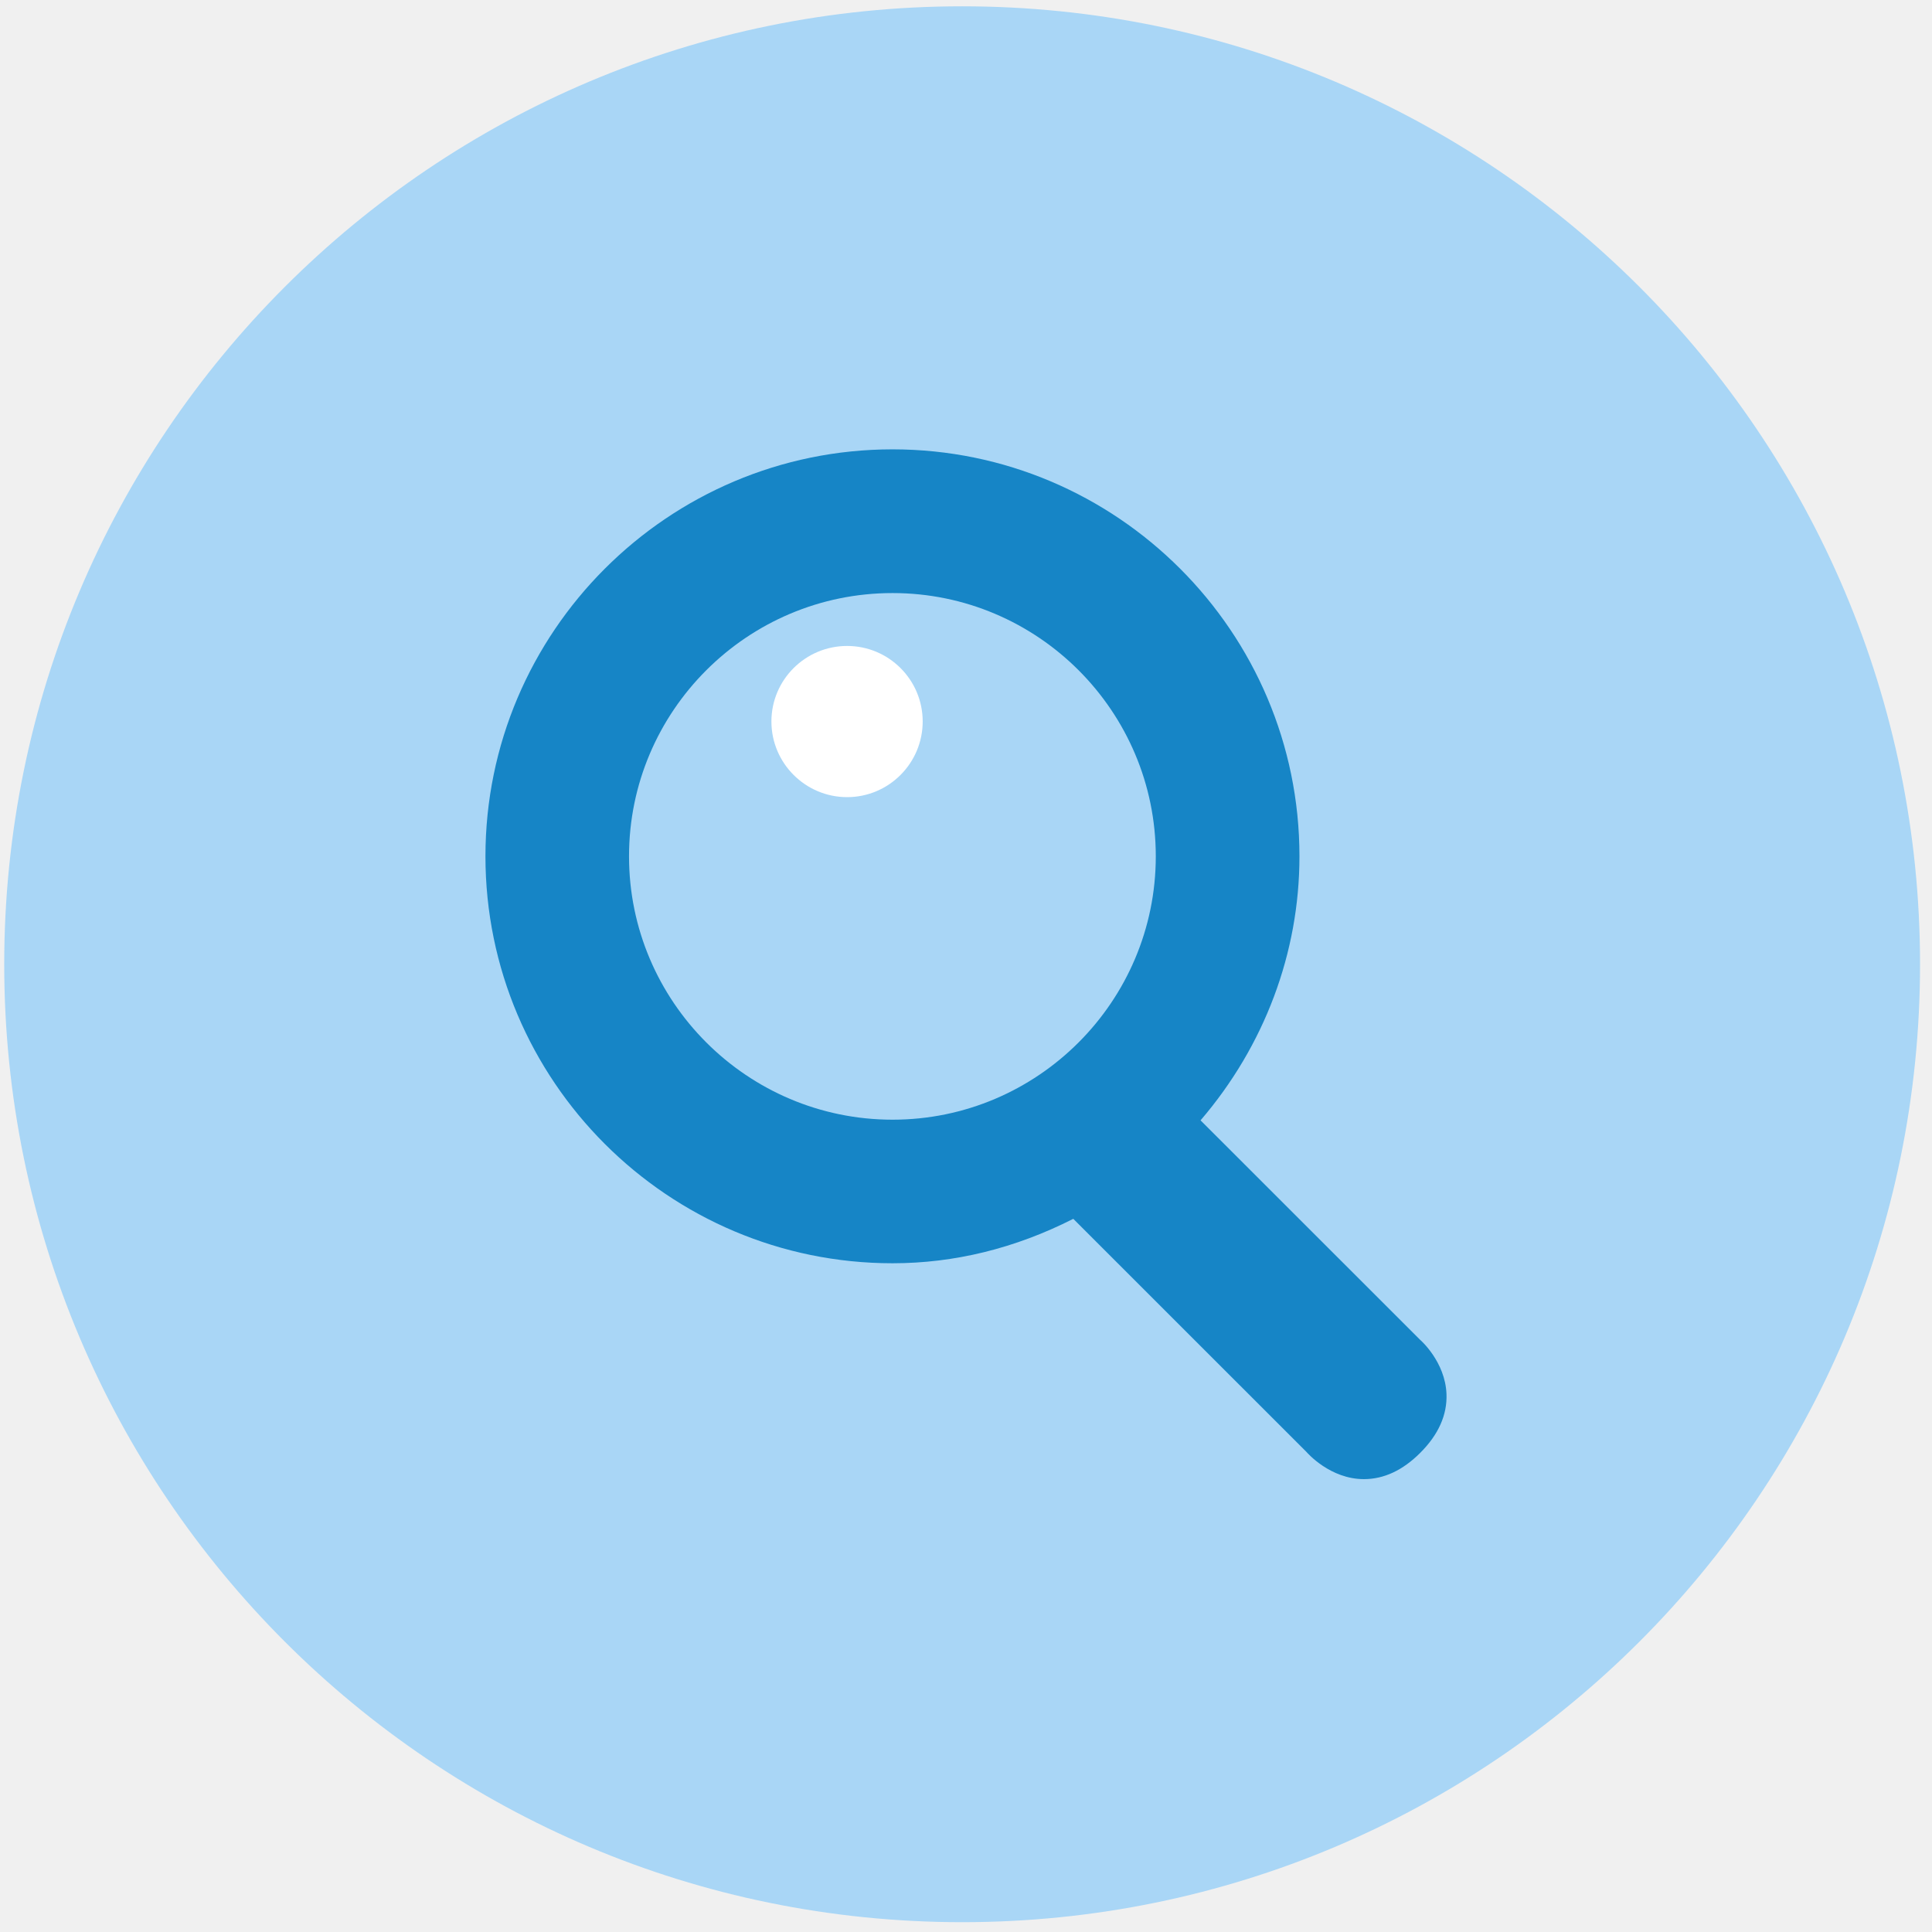
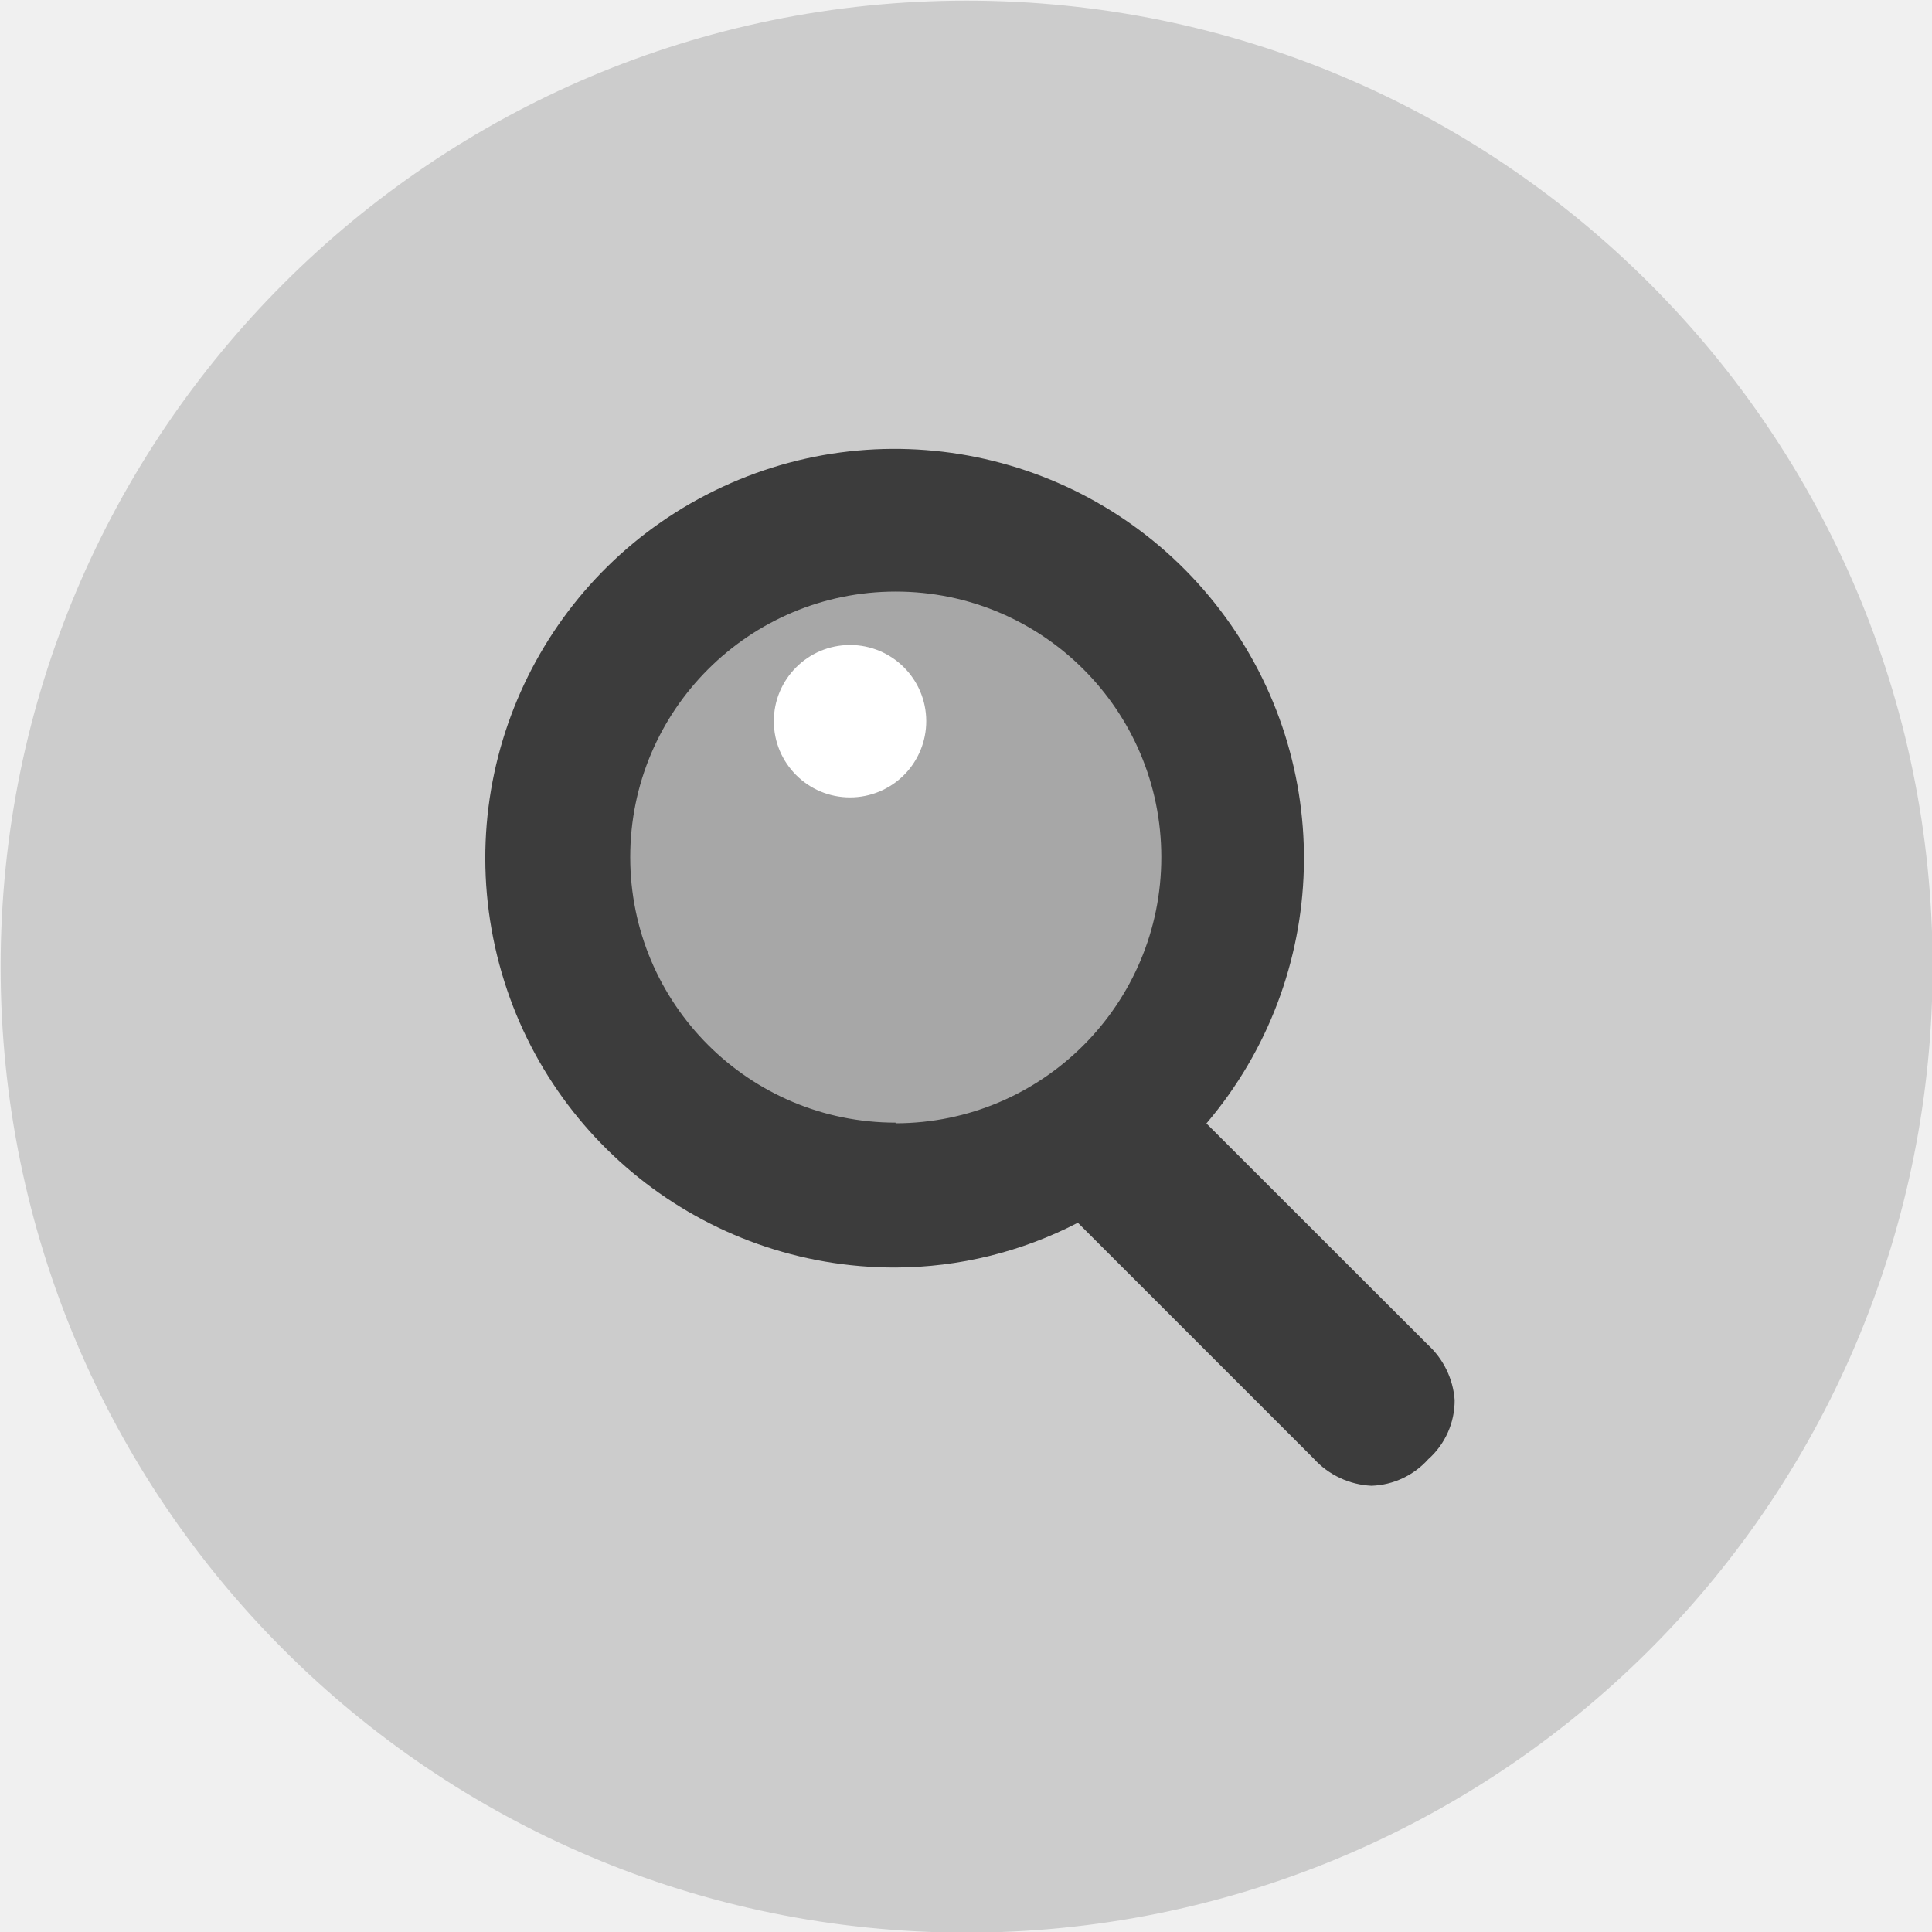
- <svg xmlns="http://www.w3.org/2000/svg" width="124px" height="124px" viewBox="0 0 124 124" version="1.1">
-   <defs />
-   <g id="Page-1" stroke="none" stroke-width="1" fill="none" fill-rule="evenodd">
+ <svg xmlns="http://www.w3.org/2000/svg" id="Capa_1" data-name="Capa 1" width="122.96" height="122.96" viewBox="0 0 122.96 122.96">
+   <defs>
+     <style>.cls-1{fill:#ccc;}.cls-2{fill:#3c3c3c;}.cls-3{fill:#a7a7a7;}.cls-4{fill:#fff;}</style>
+   </defs>
+   <g id="Page-1">
    <g id="Group">
-       <path d="M123.233,61.89 C123.233,27.935 95.707,0.405 61.752,0.405 C27.797,0.405 0.271,27.935 0.271,61.89 C0.271,95.846 27.797,123.37 61.752,123.37 C95.707,123.37 123.233,95.846 123.233,61.89" id="Fill-16" fill="#A9D6F6" />
-       <path d="M91.154,86 L77.054,71.906 C81.156,67.127 83.402,61.149 83.402,54.961 C83.402,40.558 71.686,28.84 57.286,28.84 C42.879,28.84 31.157,40.558 31.157,54.961 C31.157,69.364 42.879,81.079 57.286,81.079 C61.25,81.079 65.148,80.125 68.886,78.227 L83.853,93.19 C83.917,93.262 85.378,94.934 87.54,94.934 C88.821,94.934 90.034,94.368 91.154,93.246 C92.324,92.08 92.89,90.809 92.839,89.472 C92.76,87.397 91.165,86.004 91.154,86 L91.154,86 Z M57.286,39.097 C66.032,39.097 73.148,46.213 73.148,54.961 C73.148,63.711 66.032,70.831 57.286,70.831 C48.529,70.831 41.406,63.711 41.406,54.961 C41.406,46.213 48.529,39.097 57.286,39.097 L57.286,39.097 Z" id="Fill-59" fill="#1685C6" />
-       <path d="M57.286,71.864 C47.959,71.864 40.372,64.277 40.372,54.961 C40.372,45.64 47.959,38.064 57.286,38.064 C66.6,38.064 74.181,45.64 74.181,54.961 C74.181,64.277 66.6,71.864 57.286,71.864" id="Fill-60" fill="#A9D6F6" />
-       <path d="M54.37,51.162 C51.691,51.162 49.511,48.982 49.511,46.306 C49.511,43.629 51.691,41.459 54.37,41.459 C57.046,41.459 59.22,43.629 59.22,46.306 C59.22,48.982 57.046,51.162 54.37,51.162" id="Fill-61" fill="#FFFFFF" />
+       <path id="Fill-16" class="cls-1" d="M123,61.48A61.48,61.48,0,1,0,61.48,123h0A61.48,61.48,0,0,0,123,61.48h0" transform="translate(0 0)" />
+       <path id="Fill-59" class="cls-2" d="M90.88,85.59,76.78,71.5A26.05,26.05,0,1,0,57,80.67a25.44,25.44,0,0,0,11.6-2.85l15,15a5.31,5.31,0,0,0,3.69,1.74,5.08,5.08,0,0,0,3.61-1.69,5,5,0,0,0,1.68-3.77A5.3,5.3,0,0,0,90.88,85.59ZM57,38.69a15.87,15.87,0,1,1-15.88,15.9A15.87,15.87,0,0,1,57,38.69Z" transform="translate(0 0)" />
+       <path id="Fill-60" class="cls-3" d="M57,71.45A16.9,16.9,0,1,1,73.91,54.54s0,0,0,0A16.93,16.93,0,0,1,57,71.49" transform="translate(0 0)" />
+       <path id="Fill-61" class="cls-4" d="M54.1,50.75a4.85,4.85,0,1,1,4.85-4.86,4.85,4.85,0,0,1-4.85,4.86" transform="translate(0 0)" />
    </g>
  </g>
</svg>
